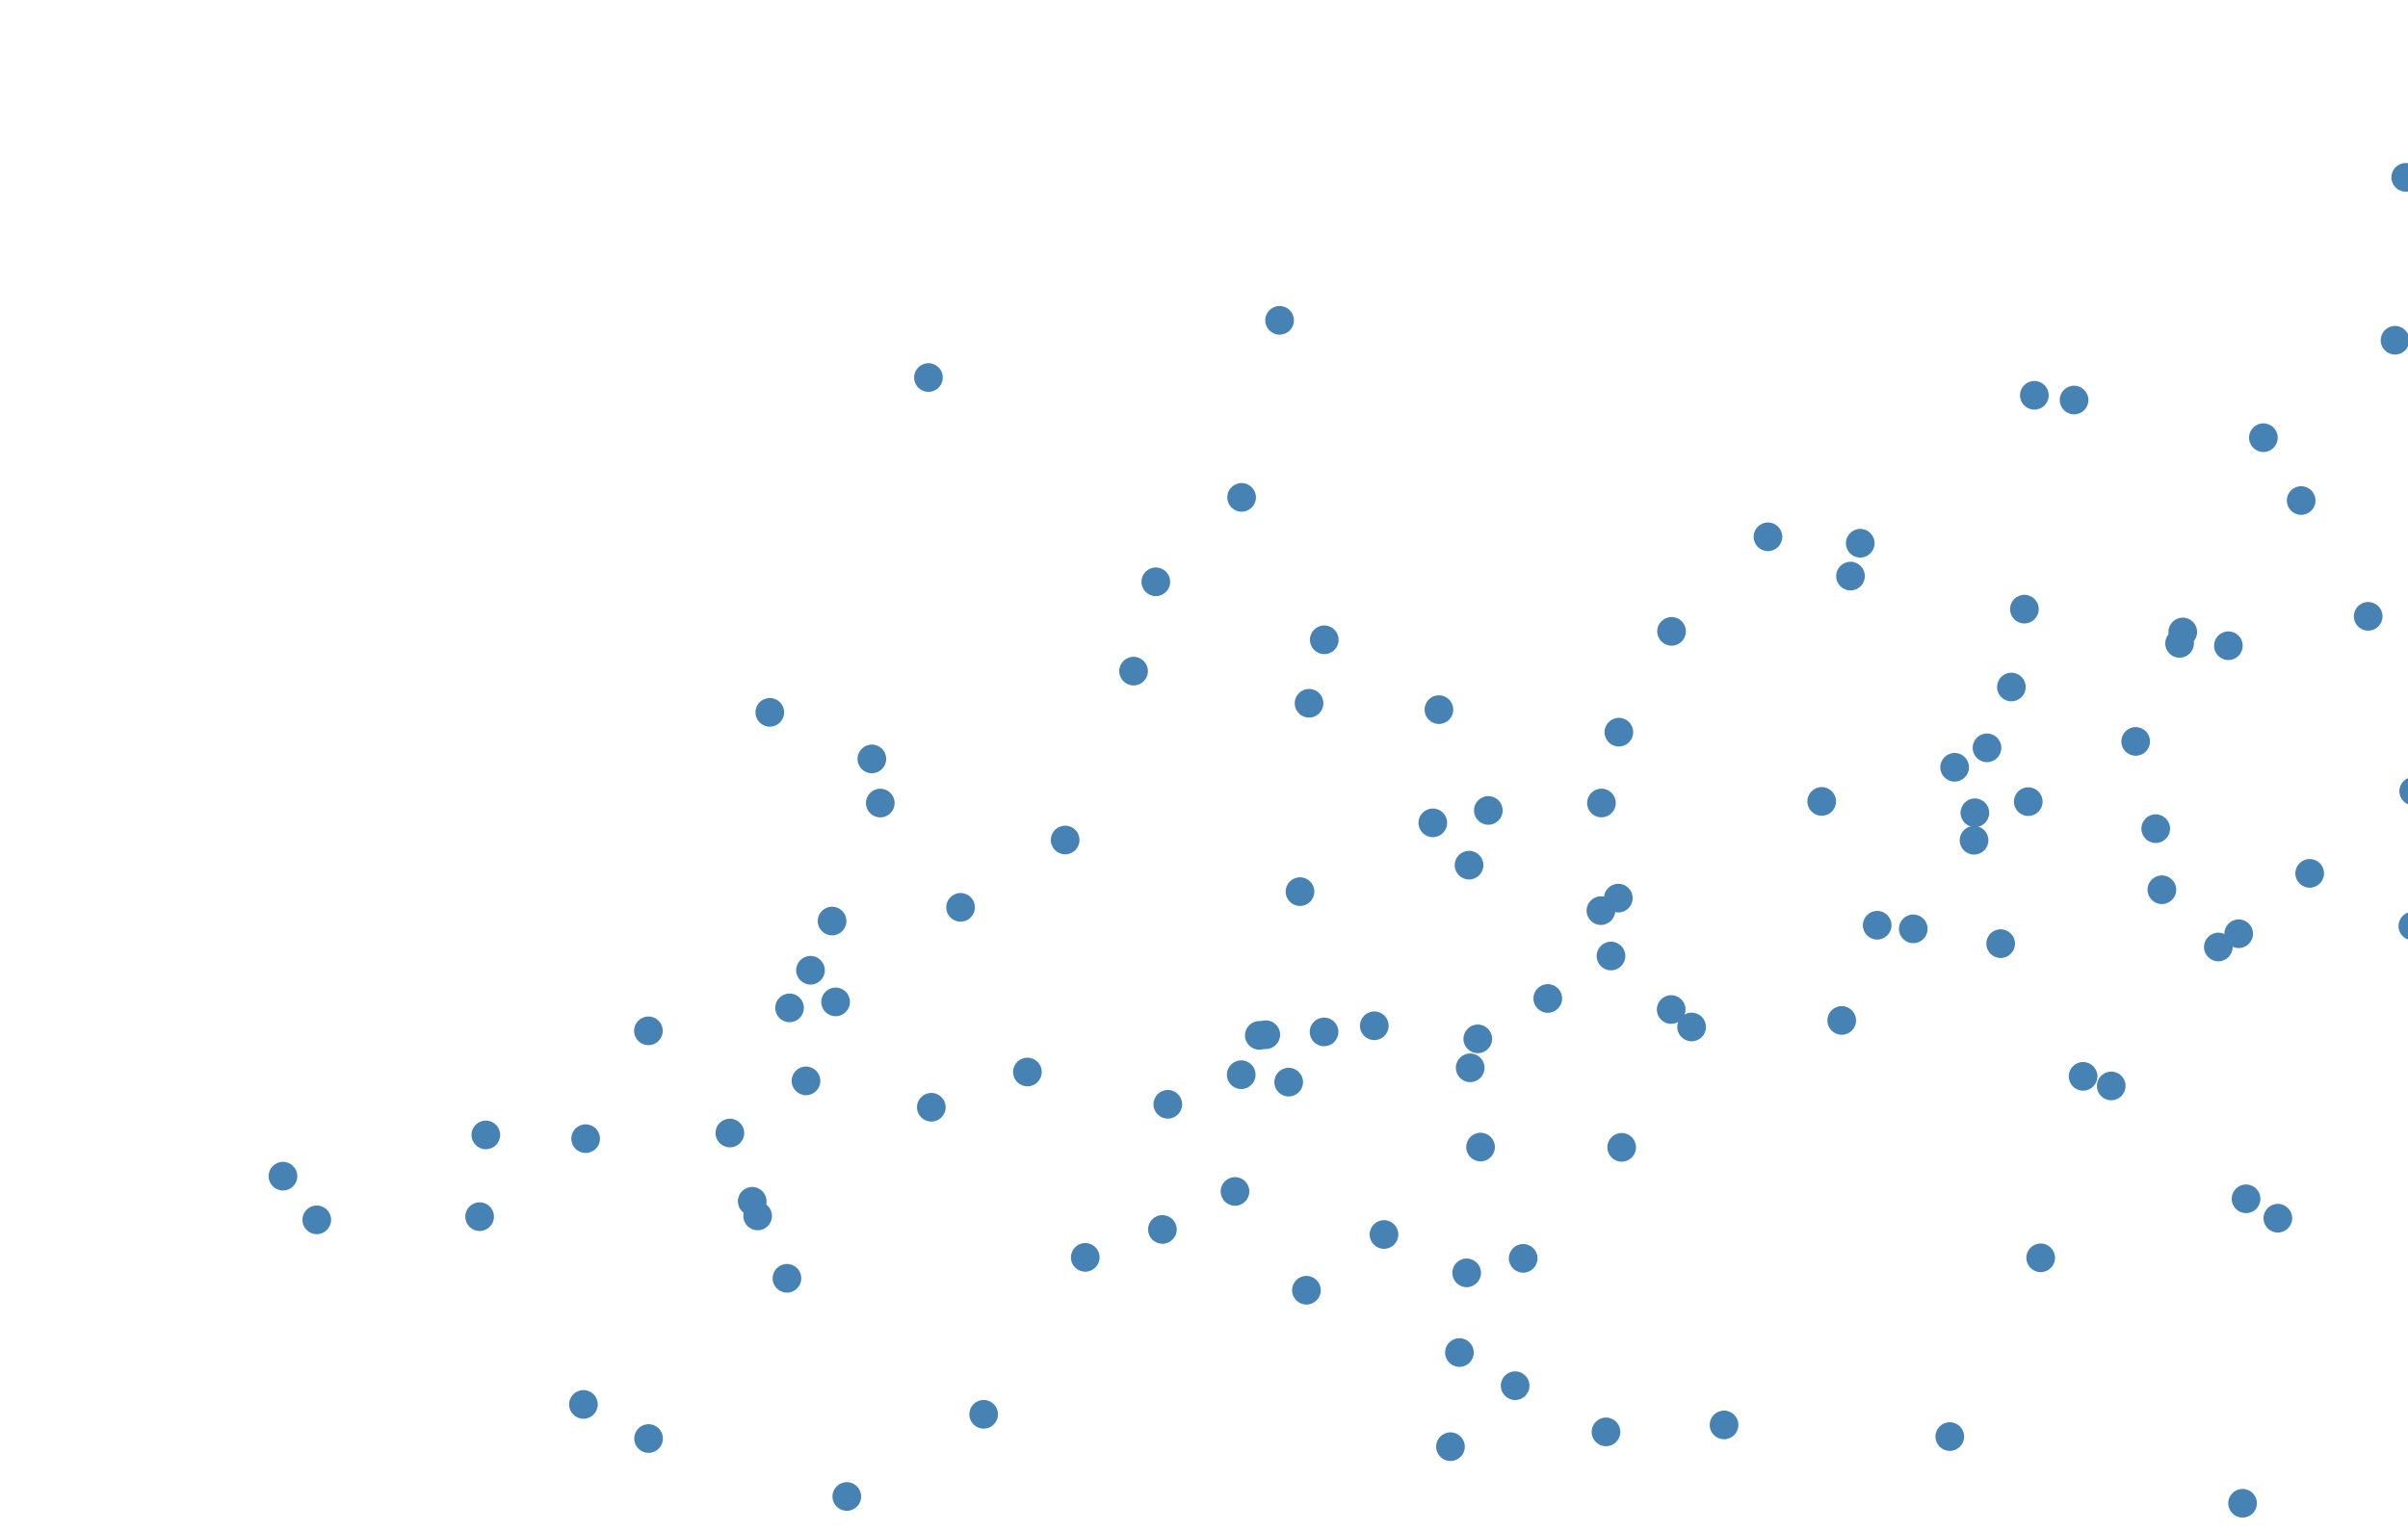
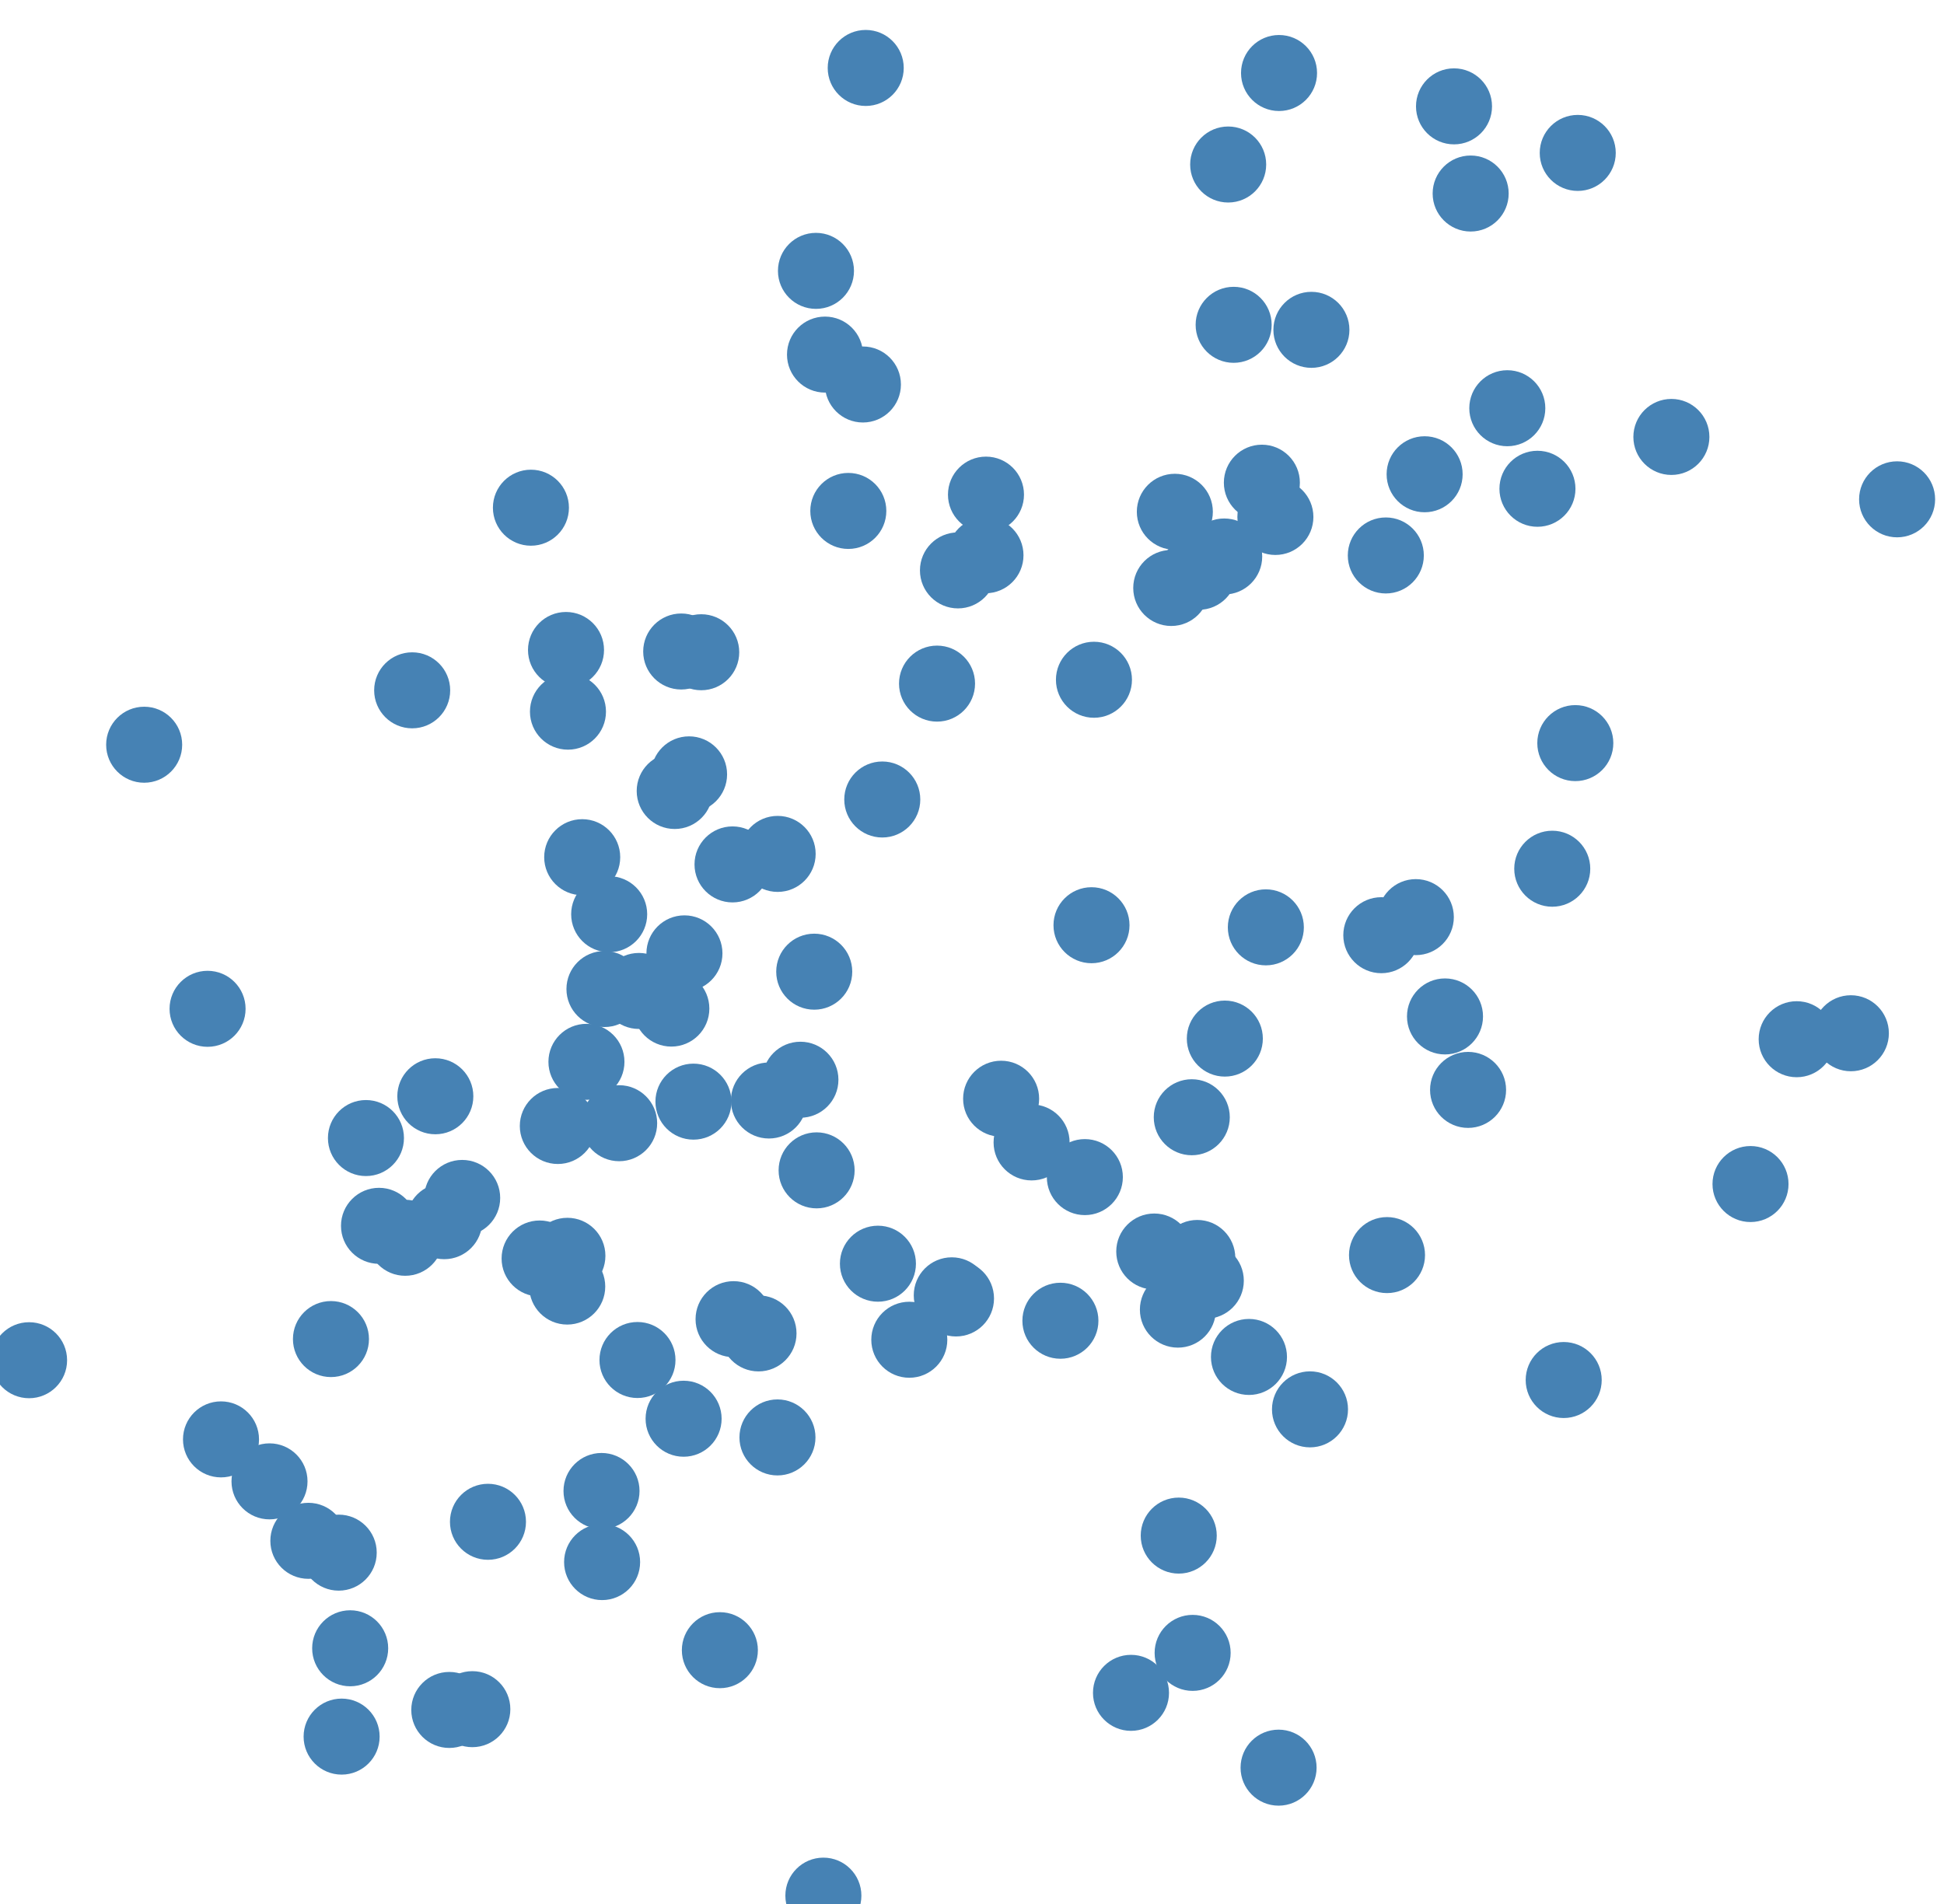
<svg xmlns="http://www.w3.org/2000/svg">
-   <g transform="translate(40,20)">
-     <circle cx="347.173" cy="100.573" r="3" style="fill: steelblue;" />
-     <circle cx="61.648" cy="217.528" r="3" style="fill: steelblue;" />
-     <circle cx="329.902" cy="92.349" r="3" style="fill: steelblue;" />
-     <circle cx="416.024" cy="114.654" r="3" style="fill: steelblue;" />
-     <circle cx="465.014" cy="145.597" r="3" style="fill: steelblue;" />
-     <circle cx="464.827" cy="173.809" r="3" style="fill: steelblue;" />
-     <circle cx="393.949" cy="63.724" r="3" style="fill: steelblue;" />
-     <circle cx="261.059" cy="128.523" r="3" style="fill: steelblue;" />
-     <circle cx="383.557" cy="107.489" r="3" style="fill: steelblue;" />
-     <circle cx="154.258" cy="59.02" r="3" style="fill: steelblue;" />
-     <circle cx="455.486" cy="108.994" r="3" style="fill: steelblue;" />
-     <circle cx="298.708" cy="133.238" r="3" style="fill: steelblue;" />
-     <circle cx="341.148" cy="147.734" r="3" style="fill: steelblue;" />
-     <circle cx="271.397" cy="149.621" r="3" style="fill: steelblue;" />
-     <circle cx="231.996" cy="166.611" r="3" style="fill: steelblue;" />
-     <circle cx="412.322" cy="166.216" r="3" style="fill: steelblue;" />
-     <circle cx="461.104" cy="51.211" r="3" style="fill: steelblue;" />
-     <circle cx="433.558" cy="71.604" r="3" style="fill: steelblue;" />
-     <circle cx="384.363" cy="147.776" r="3" style="fill: steelblue;" />
-     <circle cx="309.734" cy="112.139" r="3" style="fill: steelblue;" />
-     <circle cx="443.246" cy="162.791" r="3" style="fill: steelblue;" />
-     <circle cx="424.133" cy="178.2" r="3" style="fill: steelblue;" />
-     <circle cx="360.306" cy="174.397" r="3" style="fill: steelblue;" />
-     <circle cx="227.724" cy="47.045" r="3" style="fill: steelblue;" />
-     <circle cx="229.626" cy="206.481" r="3" style="fill: steelblue;" />
-     <circle cx="378.589" cy="177.498" r="3" style="fill: steelblue;" />
-     <circle cx="95.664" cy="195.746" r="3" style="fill: steelblue;" />
-     <circle cx="476.649" cy="201.17" r="3" style="fill: steelblue;" />
-     <circle cx="345.336" cy="193.571" r="3" style="fill: steelblue;" />
-     <circle cx="247.542" cy="194.687" r="3" style="fill: steelblue;" />
-     <circle cx="386.963" cy="243.253" r="3" style="fill: steelblue;" />
-     <circle cx="269.19" cy="197.427" r="3" style="fill: steelblue;" />
-     <circle cx="112.708" cy="217.135" r="3" style="fill: steelblue;" />
-     <circle cx="401.724" cy="207.281" r="3" style="fill: steelblue;" />
-     <circle cx="134.829" cy="189.689" r="3" style="fill: steelblue;" />
-     <circle cx="118.52" cy="234.49" r="3" style="fill: steelblue;" />
-     <circle cx="137.176" cy="293.206" r="3" style="fill: steelblue;" />
-     <circle cx="267.363" cy="161.074" r="3" style="fill: steelblue;" />
-     <circle cx="223.486" cy="196.698" r="3" style="fill: steelblue;" />
-     <circle cx="373.023" cy="155.862" r="3" style="fill: steelblue;" />
-     <circle cx="294.957" cy="170.588" r="3" style="fill: steelblue;" />
-     <circle cx="129.578" cy="183.065" r="3" style="fill: steelblue;" />
-     <circle cx="359.948" cy="325.71" r="3" style="fill: steelblue;" />
-     <circle cx="142.414" cy="138.834" r="3" style="fill: steelblue;" />
-     <circle cx="296.014" cy="279.682" r="3" style="fill: steelblue;" />
-     <circle cx="265.35" cy="263.079" r="3" style="fill: steelblue;" />
-     <circle cx="263.478" cy="282.779" r="3" style="fill: steelblue;" />
-     <circle cx="237.029" cy="195.97" r="3" style="fill: steelblue;" />
-     <circle cx="144.181" cy="148.074" r="3" style="fill: steelblue;" />
-     <circle cx="267.604" cy="203.485" r="3" style="fill: steelblue;" />
-     <circle cx="373.2" cy="150.112" r="3" style="fill: steelblue;" />
-     <circle cx="121.062" cy="129.09" r="3" style="fill: steelblue;" />
-     <circle cx="124.652" cy="247.54" r="3" style="fill: steelblue;" />
-     <circle cx="278.691" cy="243.361" r="3" style="fill: steelblue;" />
-     <circle cx="269.771" cy="220.07" r="3" style="fill: steelblue;" />
-     <circle cx="233.342" cy="250.036" r="3" style="fill: steelblue;" />
-     <circle cx="117.383" cy="231.425" r="3" style="fill: steelblue;" />
-     <circle cx="203.206" cy="237.317" r="3" style="fill: steelblue;" />
-     <circle cx="82.53" cy="218.312" r="3" style="fill: steelblue;" />
-     <circle cx="436.584" cy="234.963" r="3" style="fill: steelblue;" />
-     <circle cx="349.212" cy="93.695" r="3" style="fill: steelblue;" />
-     <circle cx="298.594" cy="167.969" r="3" style="fill: steelblue;" />
-     <circle cx="313.929" cy="194.937" r="3" style="fill: steelblue;" />
-     <circle cx="219.778" cy="84.099" r="3" style="fill: steelblue;" />
-     <circle cx="406.839" cy="135.175" r="3" style="fill: steelblue;" />
-     <circle cx="411.035" cy="153.433" r="3" style="fill: steelblue;" />
-     <circle cx="182.86" cy="155.807" r="3" style="fill: steelblue;" />
-     <circle cx="510.033" cy="82.839" r="3" style="fill: steelblue;" />
-     <circle cx="380.832" cy="123.786" r="3" style="fill: steelblue;" />
-     <circle cx="416.693" cy="112.271" r="3" style="fill: steelblue;" />
-     <circle cx="154.856" cy="211.741" r="3" style="fill: steelblue;" />
-     <circle cx="160.975" cy="169.902" r="3" style="fill: steelblue;" />
-     <circle cx="297.06" cy="180.086" r="3" style="fill: steelblue;" />
-     <circle cx="165.806" cy="276.004" r="3" style="fill: steelblue;" />
-     <circle cx="19.204" cy="226.162" r="3" style="fill: steelblue;" />
-     <circle cx="219.697" cy="204.928" r="3" style="fill: steelblue;" />
-     <circle cx="26.273" cy="235.305" r="3" style="fill: steelblue;" />
-     <circle cx="277.009" cy="270.015" r="3" style="fill: steelblue;" />
-     <circle cx="143.379" cy="304.152" r="3" style="fill: steelblue;" />
-     <circle cx="197.173" cy="120.461" r="3" style="fill: steelblue;" />
-     <circle cx="95.698" cy="281.072" r="3" style="fill: steelblue;" />
-     <circle cx="174.959" cy="204.364" r="3" style="fill: steelblue;" />
-     <circle cx="429.205" cy="294.621" r="3" style="fill: steelblue;" />
-     <circle cx="134.092" cy="172.768" r="3" style="fill: steelblue;" />
-     <circle cx="368.961" cy="140.589" r="3" style="fill: steelblue;" />
-     <circle cx="429.936" cy="230.9" r="3" style="fill: steelblue;" />
-     <circle cx="266.866" cy="246.4" r="3" style="fill: steelblue;" />
-     <circle cx="283.836" cy="188.974" r="3" style="fill: steelblue;" />
-     <circle cx="428.391" cy="175.425" r="3" style="fill: steelblue;" />
-     <circle cx="367.946" cy="280.661" r="3" style="fill: steelblue;" />
-     <circle cx="485.513" cy="167.177" r="3" style="fill: steelblue;" />
-     <circle cx="426.236" cy="115.146" r="3" style="fill: steelblue;" />
-     <circle cx="395.838" cy="205.272" r="3" style="fill: steelblue;" />
-     <circle cx="517.02" cy="122.611" r="3" style="fill: steelblue;" />
-     <circle cx="352.758" cy="173.647" r="3" style="fill: steelblue;" />
-     <circle cx="299.298" cy="220.129" r="3" style="fill: steelblue;" />
-     <circle cx="60.35" cy="234.634" r="3" style="fill: steelblue;" />
-     <circle cx="224.834" cy="196.558" r="3" style="fill: steelblue;" />
-     <circle cx="249.567" cy="238.372" r="3" style="fill: steelblue;" />
-     <circle cx="218.396" cy="229.358" r="3" style="fill: steelblue;" />
-     <circle cx="375.733" cy="136.516" r="3" style="fill: steelblue;" />
-     <circle cx="187.062" cy="243.16" r="3" style="fill: steelblue;" />
-     <circle cx="295.066" cy="148.063" r="3" style="fill: steelblue;" />
-     <circle cx="201.827" cy="101.766" r="3" style="fill: steelblue;" />
-     <circle cx="309.655" cy="191.286" r="3" style="fill: steelblue;" />
-     <circle cx="219.758" cy="324.157" r="3" style="fill: steelblue;" />
-     <circle cx="385.642" cy="62.732" r="3" style="fill: steelblue;" />
-     <circle cx="237.071" cy="113.905" r="3" style="fill: steelblue;" />
-     <circle cx="233.887" cy="127.187" r="3" style="fill: steelblue;" />
-     <circle cx="463.339" cy="17.118" r="3" style="fill: steelblue;" />
-     <circle cx="259.782" cy="152.215" r="3" style="fill: steelblue;" />
-     <circle cx="441.465" cy="84.758" r="3" style="fill: steelblue;" />
-     <circle cx="125.194" cy="190.94" r="3" style="fill: steelblue;" />
-     <circle cx="82.067" cy="273.937" r="3" style="fill: steelblue;" />
-     <circle cx="128.635" cy="206.221" r="3" style="fill: steelblue;" />
-     <circle cx="204.335" cy="211.123" r="3" style="fill: steelblue;" />
-     <circle cx="320.715" cy="278.225" r="3" style="fill: steelblue;" />
-     <circle cx="152.168" cy="331.466" r="3" style="fill: steelblue;" />
+   <g>
+     <circle cx="22.904" cy="57.689" r="2" style="fill: steelblue;" />
+     <circle cx="37.875" cy="86.838" r="2" style="fill: steelblue;" />
+     <circle cx="40.456" cy="57.912" r="2" style="fill: steelblue;" />
+     <circle cx="59.506" cy="89.083" r="2" style="fill: steelblue;" />
+     <circle cx="23.639" cy="89.983" r="2" style="fill: steelblue;" />
+     <circle cx="62.749" cy="86.98" r="2" style="fill: steelblue;" />
+     <circle cx="42.84" cy="51.133" r="2" style="fill: steelblue;" />
+     <circle cx="72.913" cy="29.23" r="2" style="fill: steelblue;" />
+     <circle cx="14.18" cy="77.954" r="2" style="fill: steelblue;" />
+     <circle cx="29.349" cy="59.253" r="2" style="fill: steelblue;" />
+     <circle cx="57.078" cy="61.943" r="2" style="fill: steelblue;" />
+     <circle cx="33.54" cy="71.568" r="2" style="fill: steelblue;" />
+     <circle cx="40.905" cy="75.642" r="2" style="fill: steelblue;" />
+     <circle cx="42.965" cy="61.588" r="2" style="fill: steelblue;" />
+     <circle cx="10.921" cy="53.087" r="2" style="fill: steelblue;" />
+     <circle cx="32.576" cy="59.107" r="2" style="fill: steelblue;" />
+     <circle cx="62.018" cy="80.808" r="2" style="fill: steelblue;" />
+     <circle cx="77.241" cy="57.354" r="2" style="fill: steelblue;" />
+     <circle cx="76.027" cy="53.488" r="2" style="fill: steelblue;" />
+     <circle cx="62.704" cy="58.793" r="2" style="fill: steelblue;" />
+     <circle cx="72.976" cy="66.047" r="2" style="fill: steelblue;" />
+     <circle cx="54.276" cy="60.118" r="2" style="fill: steelblue;" />
+     <circle cx="47.842" cy="70.502" r="2" style="fill: steelblue;" />
+     <circle cx="31.803" cy="52.046" r="2" style="fill: steelblue;" />
+     <circle cx="66.601" cy="48.8" r="2" style="fill: steelblue;" />
+     <circle cx="21.318" cy="65.136" r="2" style="fill: steelblue;" />
+     <circle cx="29.883" cy="37.45" r="2" style="fill: steelblue;" />
+     <circle cx="36.894" cy="34.323" r="2" style="fill: steelblue;" />
+     <circle cx="35.967" cy="74.658" r="2" style="fill: steelblue;" />
+     <circle cx="82.883" cy="39.105" r="2" style="fill: steelblue;" />
+     <circle cx="42.931" cy="14.254" r="2" style="fill: steelblue;" />
+     <circle cx="87.938" cy="22.993" r="2" style="fill: steelblue;" />
+     <circle cx="94.53" cy="54.687" r="2" style="fill: steelblue;" />
+     <circle cx="49.301" cy="35.974" r="2" style="fill: steelblue;" />
+     <circle cx="51.85" cy="29.22" r="2" style="fill: steelblue;" />
+     <circle cx="45.549" cy="3.576" r="2" style="fill: steelblue;" />
+     <circle cx="7.585" cy="39.19" r="2" style="fill: steelblue;" />
+     <circle cx="46.42" cy="42.072" r="2" style="fill: steelblue;" />
+     <circle cx="19.941" cy="64.507" r="2" style="fill: steelblue;" />
+     <circle cx="67.271" cy="93.02" r="2" style="fill: steelblue;" />
+     <circle cx="36.255" cy="40.749" r="2" style="fill: steelblue;" />
+     <circle cx="64.619" cy="8.657" r="2" style="fill: steelblue;" />
+     <circle cx="67.295" cy="3.842" r="2" style="fill: steelblue;" />
+     <circle cx="83.011" cy="8.047" r="2" style="fill: steelblue;" />
+     <circle cx="92.101" cy="62.308" r="2" style="fill: steelblue;" />
+     <circle cx="50.299" cy="68.329" r="2" style="fill: steelblue;" />
+     <circle cx="63.442" cy="67.395" r="2" style="fill: steelblue;" />
+     <circle cx="17.974" cy="91.386" r="2" style="fill: steelblue;" />
+     <circle cx="31.679" cy="82.202" r="2" style="fill: steelblue;" />
+     <circle cx="38.596" cy="69.419" r="2" style="fill: steelblue;" />
+     <circle cx="62.994" cy="66.198" r="2" style="fill: steelblue;" />
+     <circle cx="55.792" cy="69.502" r="2" style="fill: steelblue;" />
+     <circle cx="29.853" cy="66.085" r="2" style="fill: steelblue;" />
+     <circle cx="11.628" cy="75.745" r="2" style="fill: steelblue;" />
+     <circle cx="19.254" cy="59.888" r="2" style="fill: steelblue;" />
+     <circle cx="23.372" cy="64.263" r="2" style="fill: steelblue;" />
+     <circle cx="38.541" cy="45.488" r="2" style="fill: steelblue;" />
+     <circle cx="43.321" cy="99.755" r="2" style="fill: steelblue;" />
+     <circle cx="28.391" cy="66.226" r="2" style="fill: steelblue;" />
+     <circle cx="39.908" cy="70.168" r="2" style="fill: steelblue;" />
+     <circle cx="17.413" cy="70.466" r="2" style="fill: steelblue;" />
+     <circle cx="29.844" cy="67.703" r="2" style="fill: steelblue;" />
+     <circle cx="24.851" cy="89.942" r="2" style="fill: steelblue;" />
+     <circle cx="18.424" cy="86.738" r="2" style="fill: steelblue;" />
+     <circle cx="36.011" cy="50.169" r="2" style="fill: steelblue;" />
+     <circle cx="1.53" cy="71.579" r="2" style="fill: steelblue;" />
+     <circle cx="33.616" cy="52.147" r="2" style="fill: steelblue;" />
+     <circle cx="25.674" cy="80.082" r="2" style="fill: steelblue;" />
+     <circle cx="17.821" cy="81.705" r="2" style="fill: steelblue;" />
+     <circle cx="29.78" cy="34.204" r="2" style="fill: steelblue;" />
+     <circle cx="60.73" cy="65.859" r="2" style="fill: steelblue;" />
+     <circle cx="64.41" cy="29.284" r="2" style="fill: steelblue;" />
+     <circle cx="50.076" cy="68.164" r="2" style="fill: steelblue;" />
+     <circle cx="45.401" cy="20.233" r="2" style="fill: steelblue;" />
+     <circle cx="61.813" cy="26.932" r="2" style="fill: steelblue;" />
+     <circle cx="97.381" cy="54.373" r="2" style="fill: steelblue;" />
+     <circle cx="44.633" cy="26.887" r="2" style="fill: steelblue;" />
+     <circle cx="68.998" cy="17.357" r="2" style="fill: steelblue;" />
+     <circle cx="66.392" cy="25.401" r="2" style="fill: steelblue;" />
+     <circle cx="27.934" cy="26.717" r="2" style="fill: steelblue;" />
+     <circle cx="76.501" cy="5.597" r="2" style="fill: steelblue;" />
+     <circle cx="99.814" cy="26.276" r="2" style="fill: steelblue;" />
+     <circle cx="35.841" cy="34.284" r="2" style="fill: steelblue;" />
+     <circle cx="16.224" cy="81.083" r="2" style="fill: steelblue;" />
+     <circle cx="46.191" cy="66.5" r="2" style="fill: steelblue;" />
+     <circle cx="64.443" cy="54.654" r="2" style="fill: steelblue;" />
+     <circle cx="21.686" cy="36.327" r="2" style="fill: steelblue;" />
+     <circle cx="36.485" cy="57.972" r="2" style="fill: steelblue;" />
+     <circle cx="35.499" cy="41.624" r="2" style="fill: steelblue;" />
+     <circle cx="57.557" cy="35.771" r="2" style="fill: steelblue;" />
+     <circle cx="63.073" cy="30.09" r="2" style="fill: steelblue;" />
+     <circle cx="81.67" cy="45.715" r="2" style="fill: steelblue;" />
+     <circle cx="80.891" cy="25.721" r="2" style="fill: steelblue;" />
+     <circle cx="51.876" cy="26.029" r="2" style="fill: steelblue;" />
+     <circle cx="82.272" cy="72.621" r="2" style="fill: steelblue;" />
+     <circle cx="32.051" cy="48.109" r="2" style="fill: steelblue;" />
+     <circle cx="77.377" cy="10.184" r="2" style="fill: steelblue;" />
+     <circle cx="43.407" cy="18.66" r="2" style="fill: steelblue;" />
+     <circle cx="61.624" cy="30.941" r="2" style="fill: steelblue;" />
+     <circle cx="30.632" cy="45.108" r="2" style="fill: steelblue;" />
+     <circle cx="57.428" cy="48.688" r="2" style="fill: steelblue;" />
+     <circle cx="40.915" cy="44.935" r="2" style="fill: steelblue;" />
+     <circle cx="64.907" cy="17.093" r="2" style="fill: steelblue;" />
+     <circle cx="52.673" cy="57.819" r="2" style="fill: steelblue;" />
+     <circle cx="65.713" cy="71.407" r="2" style="fill: steelblue;" />
+     <circle cx="50.402" cy="30.016" r="2" style="fill: steelblue;" />
+     <circle cx="72.676" cy="49.213" r="2" style="fill: steelblue;" />
+     <circle cx="74.492" cy="48.262" r="2" style="fill: steelblue;" />
+     <circle cx="74.955" cy="24.957" r="2" style="fill: steelblue;" />
+     <circle cx="67.103" cy="27.204" r="2" style="fill: steelblue;" />
+     <circle cx="79.305" cy="21.482" r="2" style="fill: steelblue;" />
+     <circle cx="61.974" cy="68.917" r="2" style="fill: steelblue;" />
+     <circle cx="24.317" cy="63.039" r="2" style="fill: steelblue;" />
+     <circle cx="35.322" cy="53.075" r="2" style="fill: steelblue;" />
+     <circle cx="31.648" cy="78.46" r="2" style="fill: steelblue;" />
+     <circle cx="68.924" cy="74.165" r="2" style="fill: steelblue;" />
+     <circle cx="42.113" cy="56.819" r="2" style="fill: steelblue;" />
+     <circle cx="30.855" cy="55.877" r="2" style="fill: steelblue;" />
  </g>
</svg>
